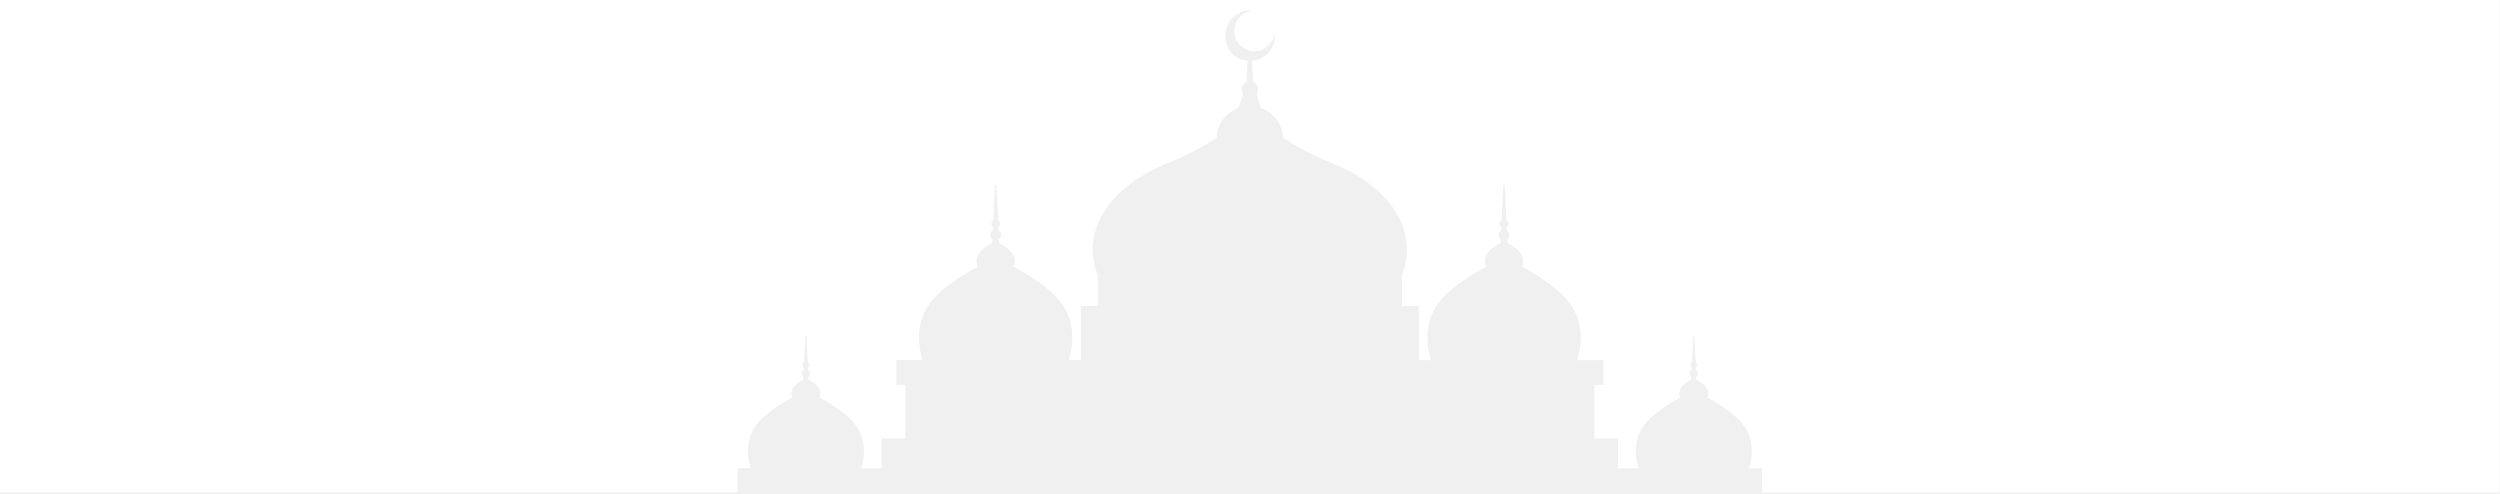
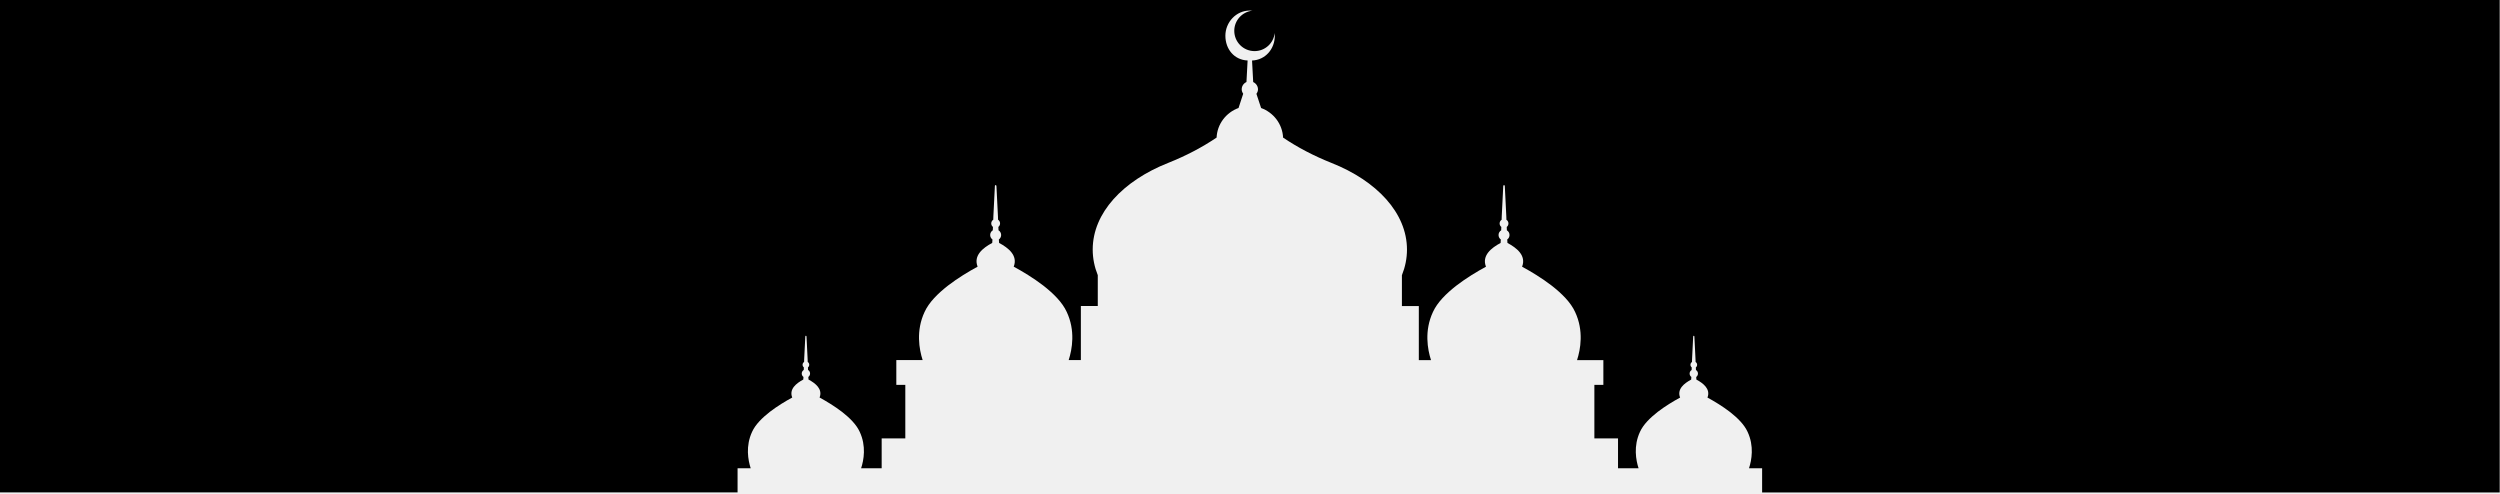
- <svg xmlns="http://www.w3.org/2000/svg" viewBox="0 0 720 142" fill="none" preserveAspectRatio="xMidYMax slice">
-   <g clip-path="url(#clip0_135_353)">
-     <path class="elementor-shape-fill" fill-rule="evenodd" clip-rule="evenodd" d="M0 141.82H212.42V134.86H216.2C215.44 132.52 214.69 128.45 216.61 124.35C217.56 122.26 219.5 120.35 221.7 118.62C223.86 116.96 226.23 115.54 228.16 114.49C227.21 112.05 229.33 110.39 231.35 109.31L231.4 108.56C231.1 108.34 230.9 107.99 230.9 107.58C230.9 107.14 231.13 106.76 231.48 106.55L231.51 105.81C231.29 105.63 231.14 105.36 231.14 105.05C231.14 104.71 231.32 104.41 231.58 104.24L231.6 103.51L231.93 96.86C231.93 96.8 232.06 96.72 232.1 96.67C232.14 96.71 232.27 96.79 232.27 96.86L232.6 103.51L232.62 104.24C232.89 104.41 233.06 104.71 233.06 105.05C233.06 105.36 232.92 105.63 232.69 105.81L232.72 106.55C233.07 106.76 233.3 107.14 233.3 107.58C233.3 107.98 233.1 108.34 232.8 108.56L232.85 109.31C234.86 110.38 236.99 112.05 236.04 114.49C237.97 115.54 240.33 116.96 242.5 118.62C244.7 120.34 246.63 122.25 247.59 124.35C249.52 128.46 248.77 132.52 248 134.86H253.92V126.25H260.73V110.84H258.14V103.7H265.72C264.72 100.6 263.75 95.25 266.28 89.84C267.54 87.07 270.1 84.54 273.01 82.26C275.87 80.06 279 78.18 281.55 76.8C280.29 73.58 283.1 71.38 285.76 69.96L285.83 68.97C285.43 68.68 285.17 68.21 285.17 67.68C285.17 67.1 285.48 66.6 285.93 66.32L285.97 65.35C285.67 65.12 285.48 64.75 285.48 64.35C285.48 63.9 285.71 63.5 286.06 63.28L286.09 62.31L286.53 53.51C286.53 53.42 286.71 53.32 286.75 53.27C286.8 53.33 286.97 53.43 286.97 53.51L287.41 62.31L287.44 63.28C287.79 63.51 288.02 63.9 288.02 64.35C288.02 64.76 287.83 65.12 287.53 65.35L287.57 66.32C288.03 66.6 288.33 67.1 288.33 67.68C288.33 68.21 288.07 68.68 287.67 68.97L287.74 69.96C290.4 71.38 293.21 73.58 291.95 76.8C294.5 78.18 297.63 80.06 300.49 82.26C303.4 84.54 305.96 87.07 307.22 89.84C309.76 95.24 308.78 100.6 307.78 103.7H311.29V88.13H316.16V79.25C315.21 76.9 314.7 74.42 314.7 71.87C314.7 61.31 323.41 52.07 336.45 46.91C341.58 44.87 346.25 42.41 350.38 39.62C350.56 35.68 353.15 32.39 356.7 31.1L358.04 27C357.79 26.63 357.61 26.21 357.61 25.72C357.61 24.78 358.18 23.99 358.98 23.62L359.31 17.42C355.47 17.27 352.91 14.16 352.91 10.29C352.91 6.42 355.98 3.04 359.95 3.04C360.19 3.04 360.43 3.05 360.67 3.08C357.75 3.4 355.47 5.88 355.47 8.88C355.47 12.1 358.08 14.72 361.31 14.72C364.32 14.72 366.79 12.45 367.11 9.52C367.13 9.76 367.15 9.99 367.15 10.24C367.15 14.12 364.43 17.28 360.59 17.43L360.92 23.63C361.72 24 362.3 24.79 362.3 25.73C362.3 26.21 362.12 26.64 361.85 27.02L363.2 31.11C366.76 32.4 369.34 35.69 369.53 39.63C373.67 42.42 378.33 44.88 383.46 46.92C396.5 52.08 405.21 61.32 405.21 71.88C405.21 74.43 404.7 76.9 403.75 79.26V88.14H408.62V103.71H412.13C411.13 100.61 410.16 95.26 412.69 89.85C413.95 87.08 416.51 84.55 419.42 82.27C422.28 80.07 425.41 78.19 427.96 76.81C426.7 73.59 429.51 71.39 432.17 69.97L432.24 68.98C431.84 68.69 431.58 68.22 431.58 67.69C431.58 67.11 431.88 66.61 432.34 66.33L432.38 65.36C432.08 65.13 431.89 64.76 431.89 64.36C431.89 63.91 432.12 63.51 432.47 63.29L432.5 62.32L432.94 53.52C432.94 53.43 433.12 53.33 433.16 53.28C433.21 53.34 433.38 53.44 433.38 53.52L433.82 62.32L433.85 63.29C434.2 63.52 434.43 63.91 434.43 64.36C434.43 64.77 434.24 65.13 433.94 65.36L433.98 66.33C434.44 66.61 434.74 67.11 434.74 67.69C434.74 68.22 434.48 68.69 434.08 68.98L434.15 69.97C436.81 71.39 439.62 73.59 438.36 76.81C440.91 78.19 444.04 80.07 446.9 82.27C449.81 84.55 452.37 87.08 453.63 89.85C456.17 95.25 455.19 100.61 454.19 103.71H461.77V110.85H459.18V126.26H465.99V134.87H471.91C471.15 132.53 470.4 128.46 472.32 124.36C473.27 122.27 475.21 120.36 477.41 118.63C479.57 116.97 481.94 115.55 483.87 114.5C482.92 112.06 485.04 110.4 487.06 109.32L487.11 108.57C486.81 108.35 486.61 108 486.61 107.59C486.61 107.15 486.84 106.77 487.19 106.56L487.22 105.82C487 105.64 486.85 105.37 486.85 105.06C486.85 104.72 487.03 104.42 487.29 104.25L487.31 103.52L487.64 96.87C487.64 96.81 487.77 96.73 487.81 96.68C487.85 96.72 487.98 96.8 487.98 96.87L488.31 103.52L488.33 104.25C488.6 104.42 488.77 104.72 488.77 105.06C488.77 105.37 488.63 105.64 488.4 105.82L488.43 106.56C488.78 106.77 489.01 107.15 489.01 107.59C489.01 107.99 488.81 108.35 488.51 108.57L488.56 109.32C490.57 110.39 492.7 112.06 491.75 114.5C493.68 115.55 496.05 116.97 498.21 118.63C500.41 120.35 502.34 122.26 503.3 124.36C505.23 128.47 504.48 132.53 503.71 134.87H507.49V141.83H719.91V0H0V141.82Z" fill="white" />
-   </g>
-   <defs>
-     <clipPath id="clip0_135_353">
-       <rect width="720" height="141.82" fill="white" />
-     </clipPath>
-   </defs>
+ <svg xmlns="http://www.w3.org/2000/svg" viewBox="0 0 720 142" preserveAspectRatio="xMidYMax slice">
+   <path class="elementor-shape-fill" fill-rule="evenodd" clip-rule="evenodd" d="M0 141.82H212.42V134.86H216.2C215.44 132.52 214.69 128.45 216.61 124.35C217.56 122.26 219.5 120.35 221.7 118.62C223.86 116.96 226.23 115.54 228.16 114.49C227.21 112.05 229.33 110.39 231.35 109.31L231.4 108.56C231.1 108.34 230.9 107.99 230.9 107.58C230.9 107.14 231.13 106.76 231.48 106.55L231.51 105.81C231.29 105.63 231.14 105.36 231.14 105.05C231.14 104.71 231.32 104.41 231.58 104.24L231.6 103.51L231.93 96.86C231.93 96.8 232.06 96.72 232.1 96.67C232.14 96.71 232.27 96.79 232.27 96.86L232.6 103.51L232.62 104.24C232.89 104.41 233.06 104.71 233.06 105.05C233.06 105.36 232.92 105.63 232.69 105.81L232.72 106.55C233.07 106.76 233.3 107.14 233.3 107.58C233.3 107.98 233.1 108.34 232.8 108.56L232.85 109.31C234.86 110.38 236.99 112.05 236.04 114.49C237.97 115.54 240.33 116.96 242.5 118.62C244.7 120.34 246.63 122.25 247.59 124.35C249.52 128.46 248.77 132.52 248 134.86H253.92V126.25H260.73V110.84H258.14V103.7H265.72C264.72 100.6 263.75 95.25 266.28 89.84C267.54 87.07 270.1 84.54 273.01 82.26C275.87 80.06 279 78.18 281.55 76.8C280.29 73.58 283.1 71.38 285.76 69.96L285.83 68.97C285.43 68.68 285.17 68.21 285.17 67.68C285.17 67.1 285.48 66.6 285.93 66.32L285.97 65.35C285.67 65.12 285.48 64.75 285.48 64.35C285.48 63.9 285.71 63.5 286.06 63.28L286.09 62.31L286.53 53.51C286.53 53.42 286.71 53.32 286.75 53.27C286.8 53.33 286.97 53.43 286.97 53.51L287.41 62.31L287.44 63.28C287.79 63.51 288.02 63.9 288.02 64.35C288.02 64.76 287.83 65.12 287.53 65.35L287.57 66.32C288.03 66.6 288.33 67.1 288.33 67.68C288.33 68.21 288.07 68.68 287.67 68.97L287.74 69.96C290.4 71.38 293.21 73.58 291.95 76.8C294.5 78.18 297.63 80.06 300.49 82.26C303.4 84.54 305.96 87.07 307.22 89.84C309.76 95.24 308.78 100.6 307.78 103.7H311.29V88.13H316.16V79.25C315.21 76.9 314.7 74.42 314.7 71.87C314.7 61.31 323.41 52.07 336.45 46.91C341.58 44.87 346.25 42.41 350.38 39.62C350.56 35.68 353.15 32.39 356.7 31.1L358.04 27C357.79 26.63 357.61 26.21 357.61 25.72C357.61 24.78 358.18 23.99 358.98 23.62L359.31 17.42C355.47 17.27 352.91 14.16 352.91 10.29C352.91 6.42 355.98 3.04 359.95 3.04C360.19 3.04 360.43 3.05 360.67 3.08C357.75 3.4 355.47 5.88 355.47 8.88C355.47 12.1 358.08 14.72 361.31 14.72C364.32 14.72 366.79 12.45 367.11 9.52C367.13 9.76 367.15 9.99 367.15 10.24C367.15 14.12 364.43 17.28 360.59 17.43L360.92 23.63C361.72 24 362.3 24.79 362.3 25.73C362.3 26.21 362.12 26.64 361.85 27.02L363.2 31.11C366.76 32.4 369.34 35.69 369.53 39.63C373.67 42.42 378.33 44.88 383.46 46.92C396.5 52.08 405.21 61.32 405.21 71.88C405.21 74.43 404.7 76.9 403.75 79.26V88.14H408.62V103.71H412.13C411.13 100.61 410.16 95.26 412.69 89.85C413.95 87.08 416.51 84.55 419.42 82.27C422.28 80.07 425.41 78.19 427.96 76.81C426.7 73.59 429.51 71.39 432.17 69.97L432.24 68.98C431.84 68.69 431.58 68.22 431.58 67.69C431.58 67.11 431.88 66.61 432.34 66.33L432.38 65.36C432.08 65.13 431.89 64.76 431.89 64.36C431.89 63.91 432.12 63.51 432.47 63.29L432.5 62.32L432.94 53.52C432.94 53.43 433.12 53.33 433.16 53.28C433.21 53.34 433.38 53.44 433.38 53.52L433.82 62.32L433.85 63.29C434.2 63.52 434.43 63.91 434.43 64.36C434.43 64.77 434.24 65.13 433.94 65.36L433.98 66.33C434.44 66.61 434.74 67.11 434.74 67.69C434.74 68.22 434.48 68.69 434.08 68.98L434.15 69.97C436.81 71.39 439.62 73.59 438.36 76.81C440.91 78.19 444.04 80.07 446.9 82.27C449.81 84.55 452.37 87.08 453.63 89.85C456.17 95.25 455.19 100.61 454.19 103.71H461.77V110.85H459.18V126.26H465.99V134.87H471.91C471.15 132.53 470.4 128.46 472.32 124.36C473.27 122.27 475.21 120.36 477.41 118.63C479.57 116.97 481.94 115.55 483.87 114.5C482.92 112.06 485.04 110.4 487.06 109.32L487.11 108.57C486.81 108.35 486.61 108 486.61 107.59C486.61 107.15 486.84 106.77 487.19 106.56L487.22 105.82C487 105.64 486.85 105.37 486.85 105.06C486.85 104.72 487.03 104.42 487.29 104.25L487.31 103.52L487.64 96.87C487.64 96.81 487.77 96.73 487.81 96.68C487.85 96.72 487.98 96.8 487.98 96.87L488.31 103.52L488.33 104.25C488.6 104.42 488.77 104.72 488.77 105.06C488.77 105.37 488.63 105.64 488.4 105.82L488.43 106.56C488.78 106.77 489.01 107.15 489.01 107.59C489.01 107.99 488.81 108.35 488.51 108.57L488.56 109.32C490.57 110.39 492.7 112.06 491.75 114.5C493.68 115.55 496.05 116.97 498.21 118.63C500.41 120.35 502.34 122.26 503.3 124.36C505.23 128.47 504.48 132.53 503.71 134.87H507.49V141.83H719.91V0H0V141.82Z" />
</svg>
